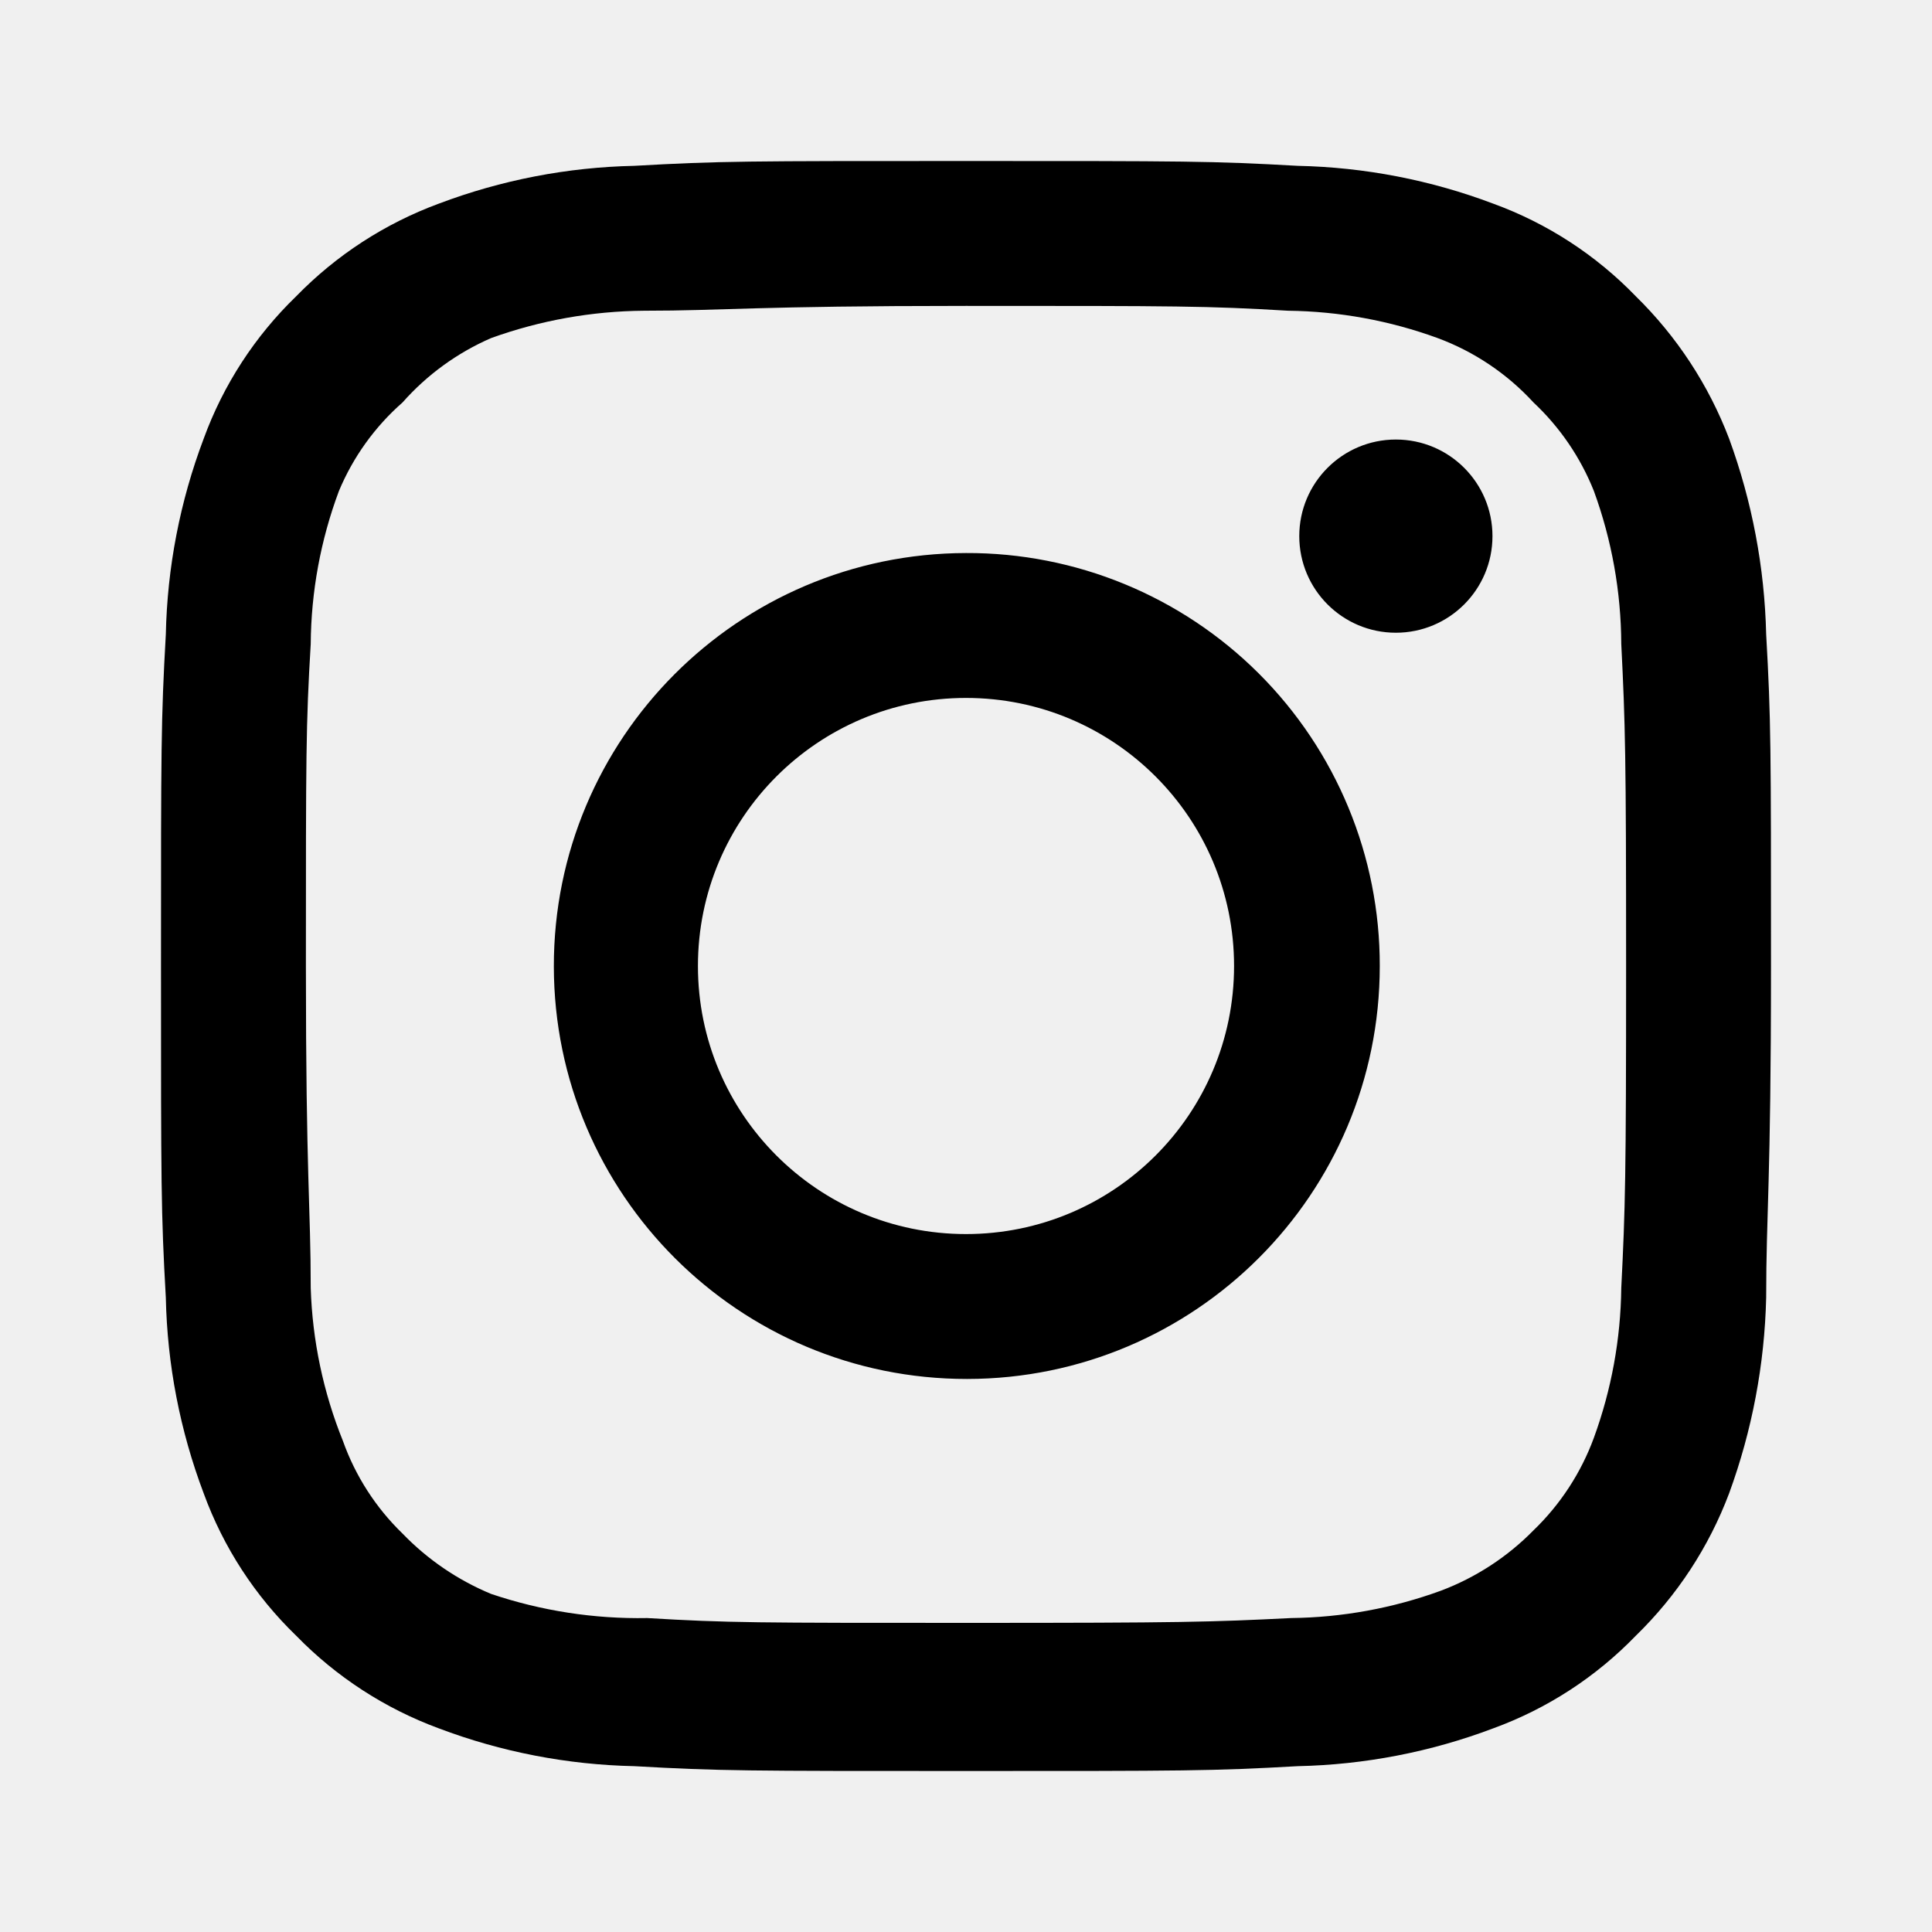
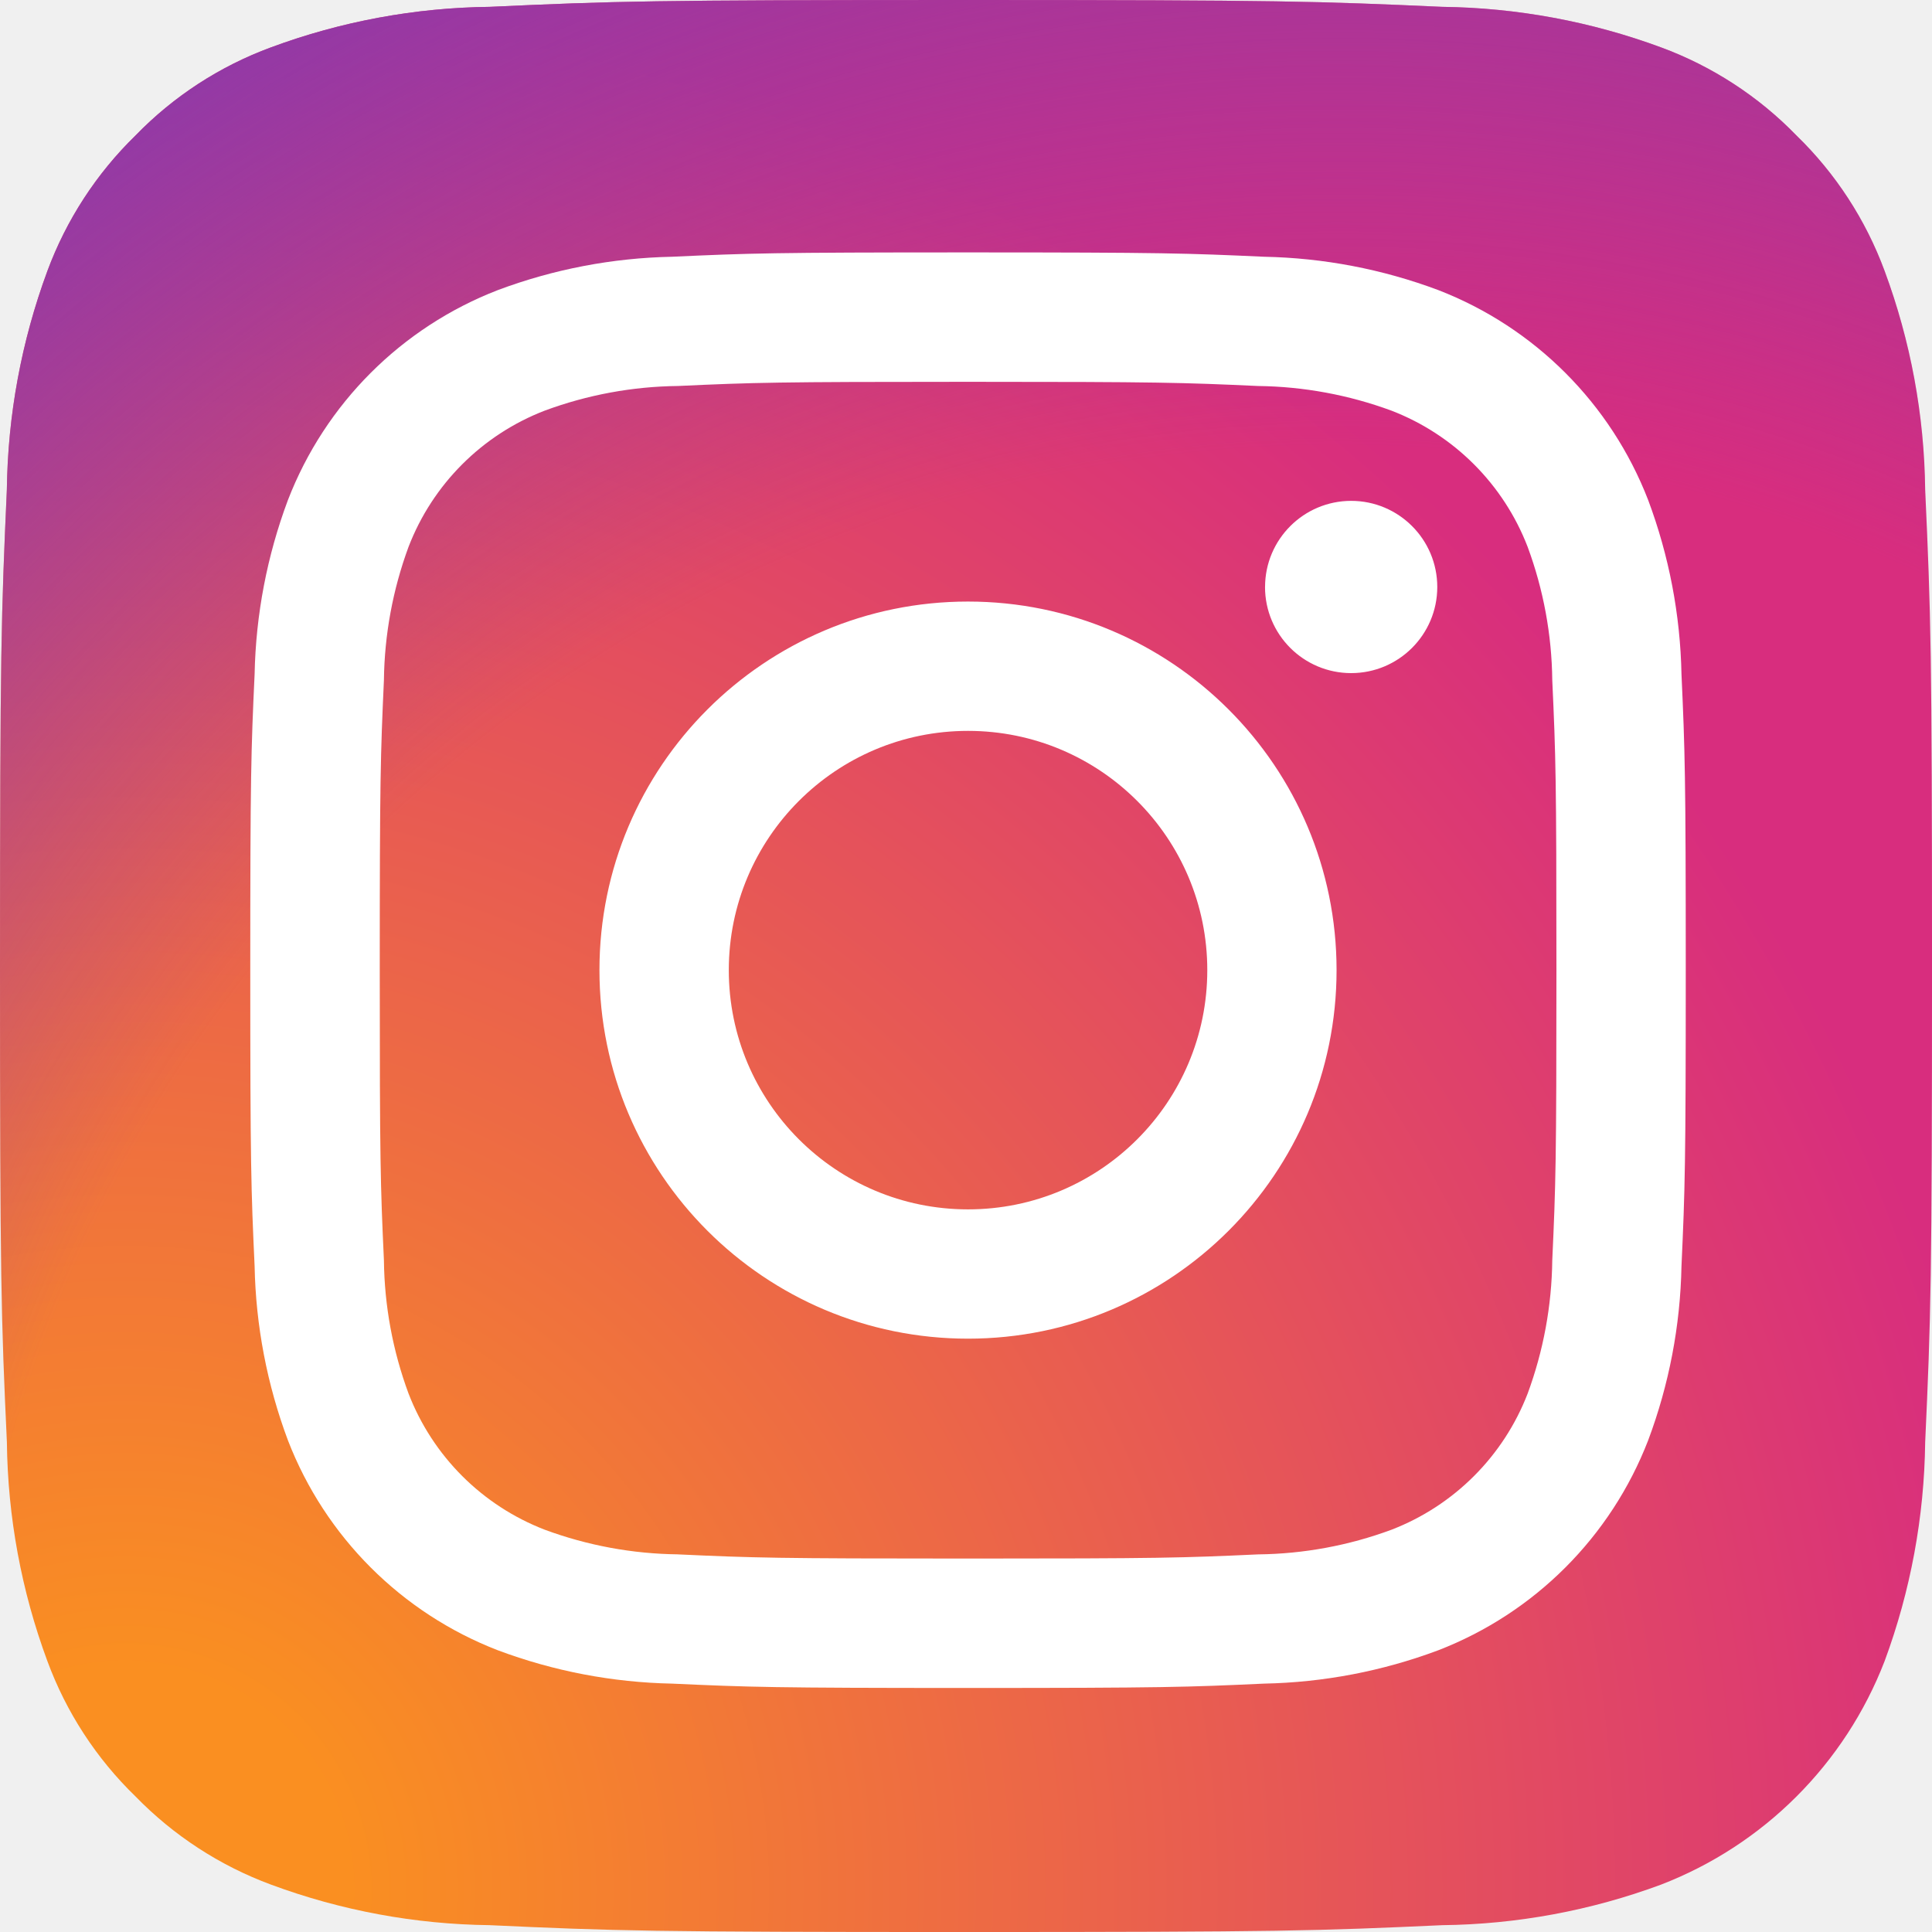
- <svg xmlns="http://www.w3.org/2000/svg" data-name="Layer 1" viewBox="0 0 24 24">
-   <path d="M17.34,5.46h0a1.2,1.2,0,1,0,1.2,1.2A1.2,1.2,0,0,0,17.34,5.46Zm4.6,2.42a7.59,7.59,0,0,0-.46-2.43,4.94,4.94,0,0,0-1.16-1.77,4.7,4.7,0,0,0-1.77-1.15,7.3,7.3,0,0,0-2.43-.47C15.06,2,14.72,2,12,2s-3.06,0-4.12.06a7.3,7.3,0,0,0-2.43.47A4.78,4.78,0,0,0,3.68,3.68,4.7,4.7,0,0,0,2.53,5.45a7.3,7.3,0,0,0-.47,2.43C2,8.94,2,9.28,2,12s0,3.06.06,4.12a7.3,7.3,0,0,0,.47,2.43,4.7,4.7,0,0,0,1.15,1.77,4.78,4.78,0,0,0,1.77,1.15,7.3,7.3,0,0,0,2.43.47C8.94,22,9.28,22,12,22s3.06,0,4.12-.06a7.3,7.3,0,0,0,2.43-.47,4.7,4.7,0,0,0,1.77-1.15,4.85,4.85,0,0,0,1.16-1.77,7.59,7.59,0,0,0,.46-2.43c0-1.06.06-1.4.06-4.12S22,8.94,21.94,7.88ZM20.14,16a5.61,5.61,0,0,1-.34,1.86,3.06,3.06,0,0,1-.75,1.15,3.19,3.19,0,0,1-1.15.75,5.61,5.61,0,0,1-1.86.34c-1,.05-1.37.06-4,.06s-3,0-4-.06A5.73,5.73,0,0,1,6.1,19.8,3.27,3.27,0,0,1,5,19.05a3,3,0,0,1-.74-1.15A5.54,5.54,0,0,1,3.86,16c0-1-.06-1.37-.06-4s0-3,.06-4A5.54,5.54,0,0,1,4.21,6.1,3,3,0,0,1,5,5,3.14,3.14,0,0,1,6.1,4.2,5.73,5.73,0,0,1,8,3.86c1,0,1.37-.06,4-.06s3,0,4,.06a5.61,5.61,0,0,1,1.86.34A3.06,3.06,0,0,1,19.05,5,3.06,3.06,0,0,1,19.8,6.1,5.61,5.61,0,0,1,20.14,8c.05,1,.06,1.37.06,4S20.19,15,20.14,16ZM12,6.87A5.13,5.13,0,1,0,17.14,12,5.12,5.12,0,0,0,12,6.87Zm0,8.46A3.33,3.33,0,1,1,15.33,12,3.33,3.33,0,0,1,12,15.33Z" />
+ <svg xmlns="http://www.w3.org/2000/svg" width="102" height="102" viewBox="0 0 102 102">
+   <defs>
+     <radialGradient id="a" cx="6.601" cy="99.766" r="129.502" gradientUnits="userSpaceOnUse">
+       <stop offset=".09" stop-color="#fa8f21" />
+       <stop offset=".78" stop-color="#d82d7e" />
+     </radialGradient>
+     <radialGradient id="b" cx="70.652" cy="96.49" r="113.963" gradientUnits="userSpaceOnUse">
+       <stop offset=".64" stop-color="#8c3aaa" stop-opacity="0" />
+       <stop offset="1" stop-color="#8c3aaa" />
+     </radialGradient>
+   </defs>
+   <path fill="url(#a)" d="M25.865,101.639A34.341,34.341,0,0,1,14.312,99.5a19.329,19.329,0,0,1-7.154-4.653A19.181,19.181,0,0,1,2.5,87.694,34.341,34.341,0,0,1,.364,76.142C.061,69.584,0,67.617,0,51s.067-18.577.361-25.14A34.534,34.534,0,0,1,2.5,14.312,19.4,19.4,0,0,1,7.154,7.154,19.206,19.206,0,0,1,14.309,2.5,34.341,34.341,0,0,1,25.862.361C32.422.061,34.392,0,51,0s18.577.067,25.14.361A34.534,34.534,0,0,1,87.691,2.5a19.254,19.254,0,0,1,7.154,4.653A19.267,19.267,0,0,1,99.5,14.309a34.341,34.341,0,0,1,2.14,11.553c.3,6.563.361,8.528.361,25.14s-.061,18.577-.361,25.14A34.5,34.5,0,0,1,99.5,87.694,20.6,20.6,0,0,1,87.691,99.5a34.342,34.342,0,0,1-11.553,2.14c-6.557.3-8.528.361-25.14.361s-18.577-.058-25.134-.361" data-name="Path 16" />
+   <path fill="url(#b)" d="M25.865,101.639A34.341,34.341,0,0,1,14.312,99.5a19.329,19.329,0,0,1-7.154-4.653A19.181,19.181,0,0,1,2.5,87.694,34.341,34.341,0,0,1,.364,76.142C.061,69.584,0,67.617,0,51s.067-18.577.361-25.14A34.534,34.534,0,0,1,2.5,14.312,19.4,19.4,0,0,1,7.154,7.154,19.206,19.206,0,0,1,14.309,2.5,34.341,34.341,0,0,1,25.862.361C32.422.061,34.392,0,51,0s18.577.067,25.14.361A34.534,34.534,0,0,1,87.691,2.5a19.254,19.254,0,0,1,7.154,4.653A19.267,19.267,0,0,1,99.5,14.309a34.341,34.341,0,0,1,2.14,11.553c.3,6.563.361,8.528.361,25.14s-.061,18.577-.361,25.14A34.5,34.5,0,0,1,99.5,87.694,20.6,20.6,0,0,1,87.691,99.5a34.342,34.342,0,0,1-11.553,2.14c-6.557.3-8.528.361-25.14.361s-18.577-.058-25.134-.361" data-name="Path 17" />
+   <path fill="#fff" d="M461.114,477.413a12.631,12.631,0,1,1,12.629,12.632,12.631,12.631,0,0,1-12.629-12.632m-6.829,0a19.458,19.458,0,1,0,19.458-19.458,19.457,19.457,0,0,0-19.458,19.458m35.139-20.229a4.547,4.547,0,1,0,4.549-4.545h0a4.549,4.549,0,0,0-4.547,4.545m-30.99,51.074a20.943,20.943,0,0,1-7.037-1.3,12.547,12.547,0,0,1-7.193-7.19,20.923,20.923,0,0,1-1.3-7.037c-.184-3.994-.22-5.194-.22-15.313s.04-11.316.22-15.314a21.082,21.082,0,0,1,1.3-7.037,12.54,12.54,0,0,1,7.193-7.193,20.924,20.924,0,0,1,7.037-1.3c3.994-.184,5.194-.22,15.309-.22s11.316.039,15.314.221a21.082,21.082,0,0,1,7.037,1.3,12.541,12.541,0,0,1,7.193,7.193,20.926,20.926,0,0,1,1.3,7.037c.184,4,.22,5.194.22,15.314s-.037,11.316-.22,15.314a21.023,21.023,0,0,1-1.3,7.037,12.547,12.547,0,0,1-7.193,7.19,20.925,20.925,0,0,1-7.037,1.3c-3.994.184-5.194.22-15.314.22s-11.316-.037-15.309-.22m-.314-68.509a27.786,27.786,0,0,0-9.2,1.76,19.373,19.373,0,0,0-11.083,11.083,27.794,27.794,0,0,0-1.76,9.2c-.187,4.04-.229,5.332-.229,15.623s.043,11.582.229,15.623a27.793,27.793,0,0,0,1.76,9.2,19.374,19.374,0,0,0,11.083,11.083,27.813,27.813,0,0,0,9.2,1.76c4.042.184,5.332.229,15.623.229s11.582-.043,15.623-.229a27.8,27.8,0,0,0,9.2-1.76,19.374,19.374,0,0,0,11.083-11.083,27.716,27.716,0,0,0,1.76-9.2c.184-4.043.226-5.332.226-15.623s-.043-11.582-.226-15.623a27.786,27.786,0,0,0-1.76-9.2,19.379,19.379,0,0,0-11.08-11.083,27.748,27.748,0,0,0-9.2-1.76c-4.041-.185-5.332-.229-15.621-.229s-11.583.043-15.626.229" data-name="Path 18" transform="translate(-422.637 -426.196)" />
</svg>
